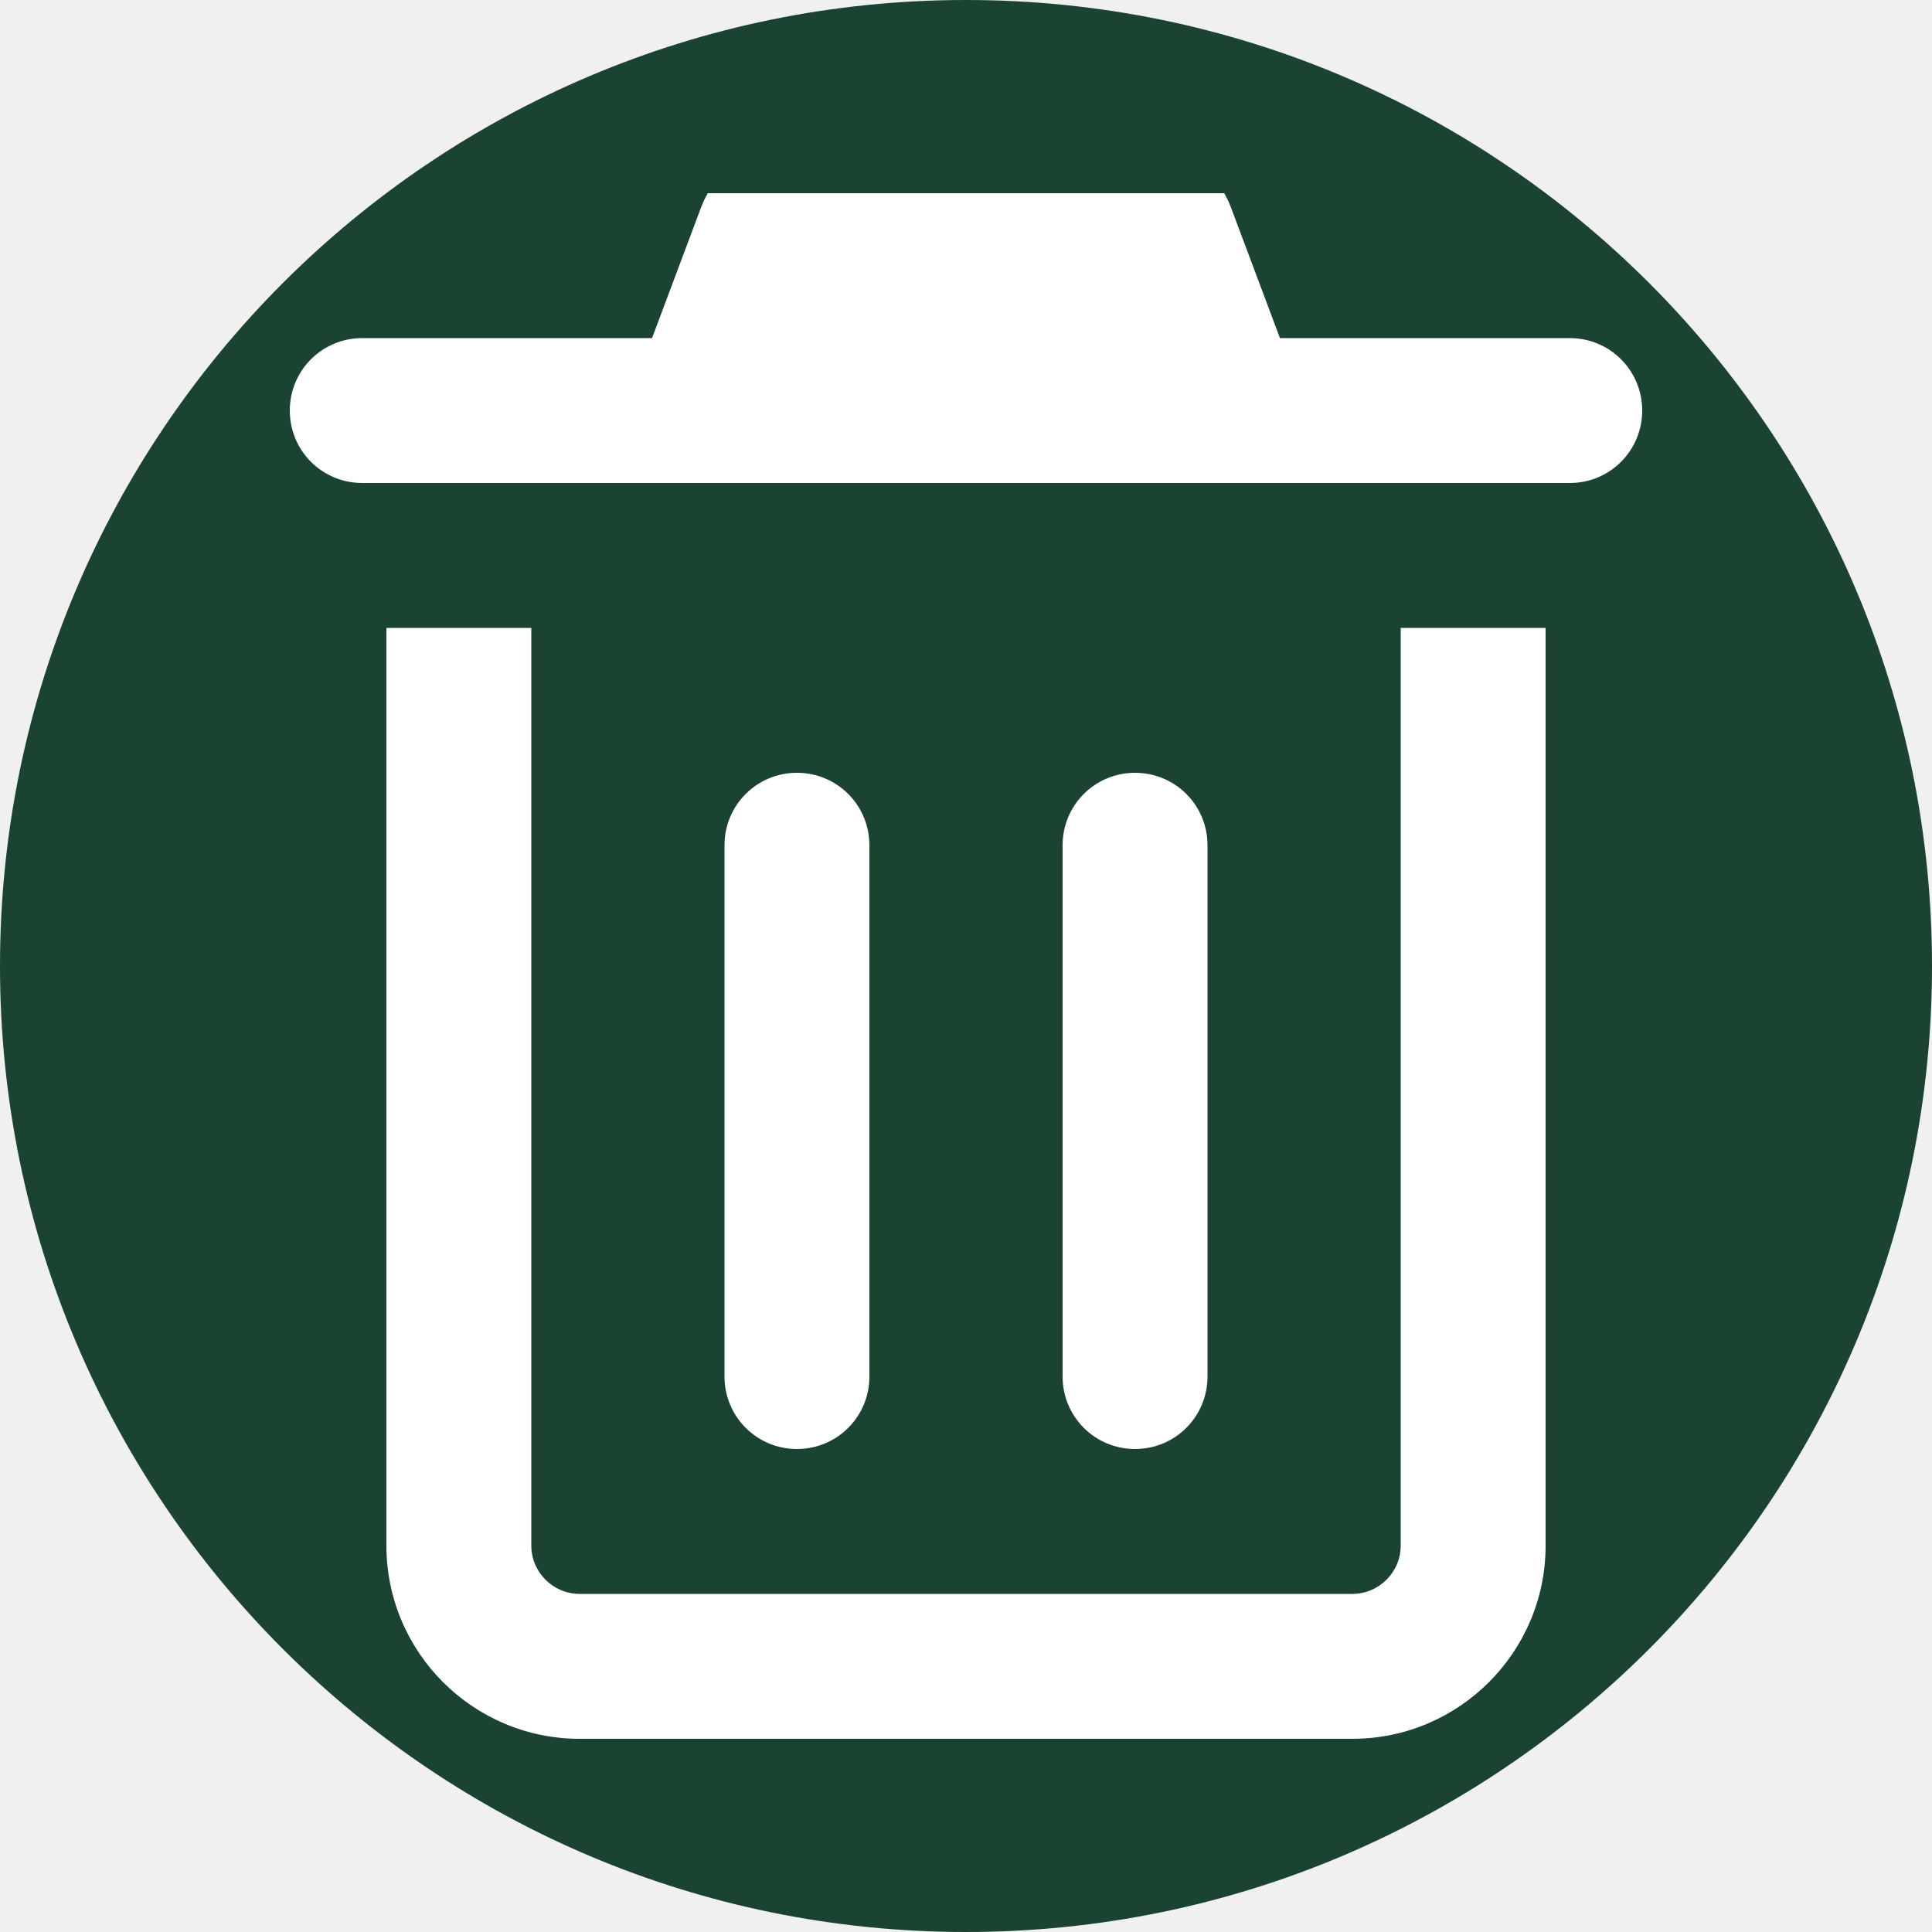
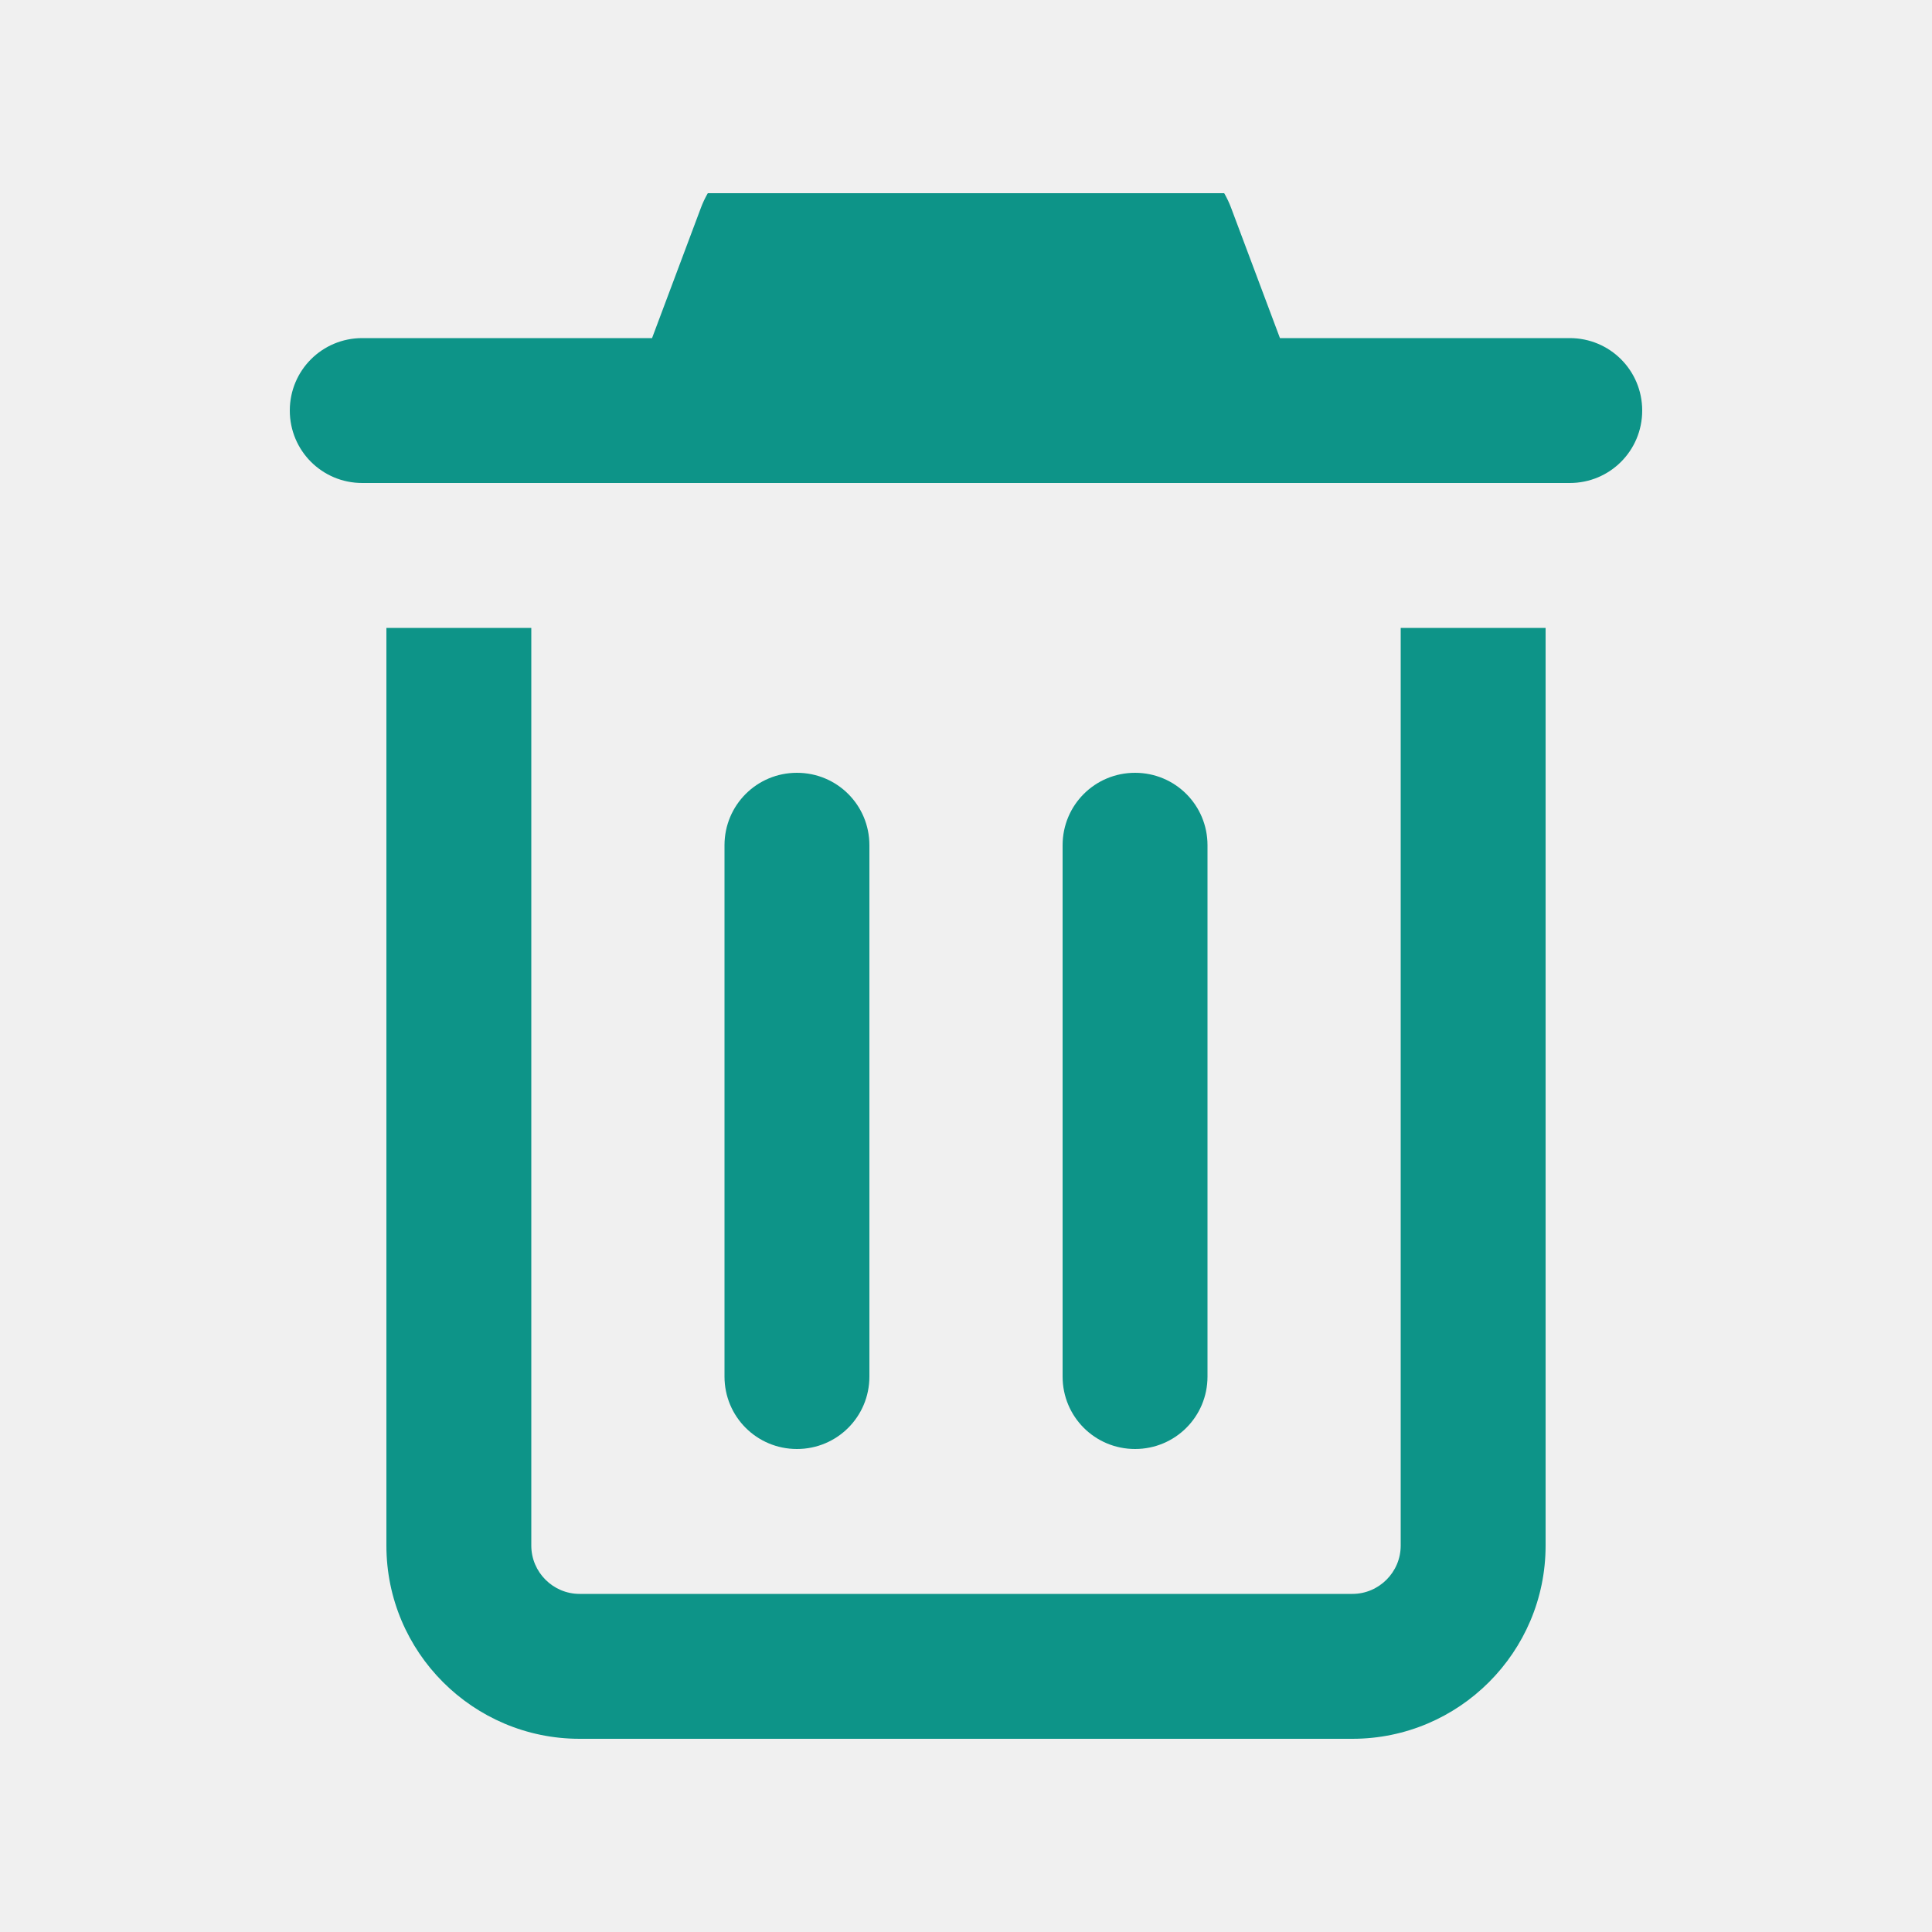
<svg xmlns="http://www.w3.org/2000/svg" viewBox="0 0 560 560">
-   <circle cx="280" cy="280" r="280" fill="#1b4332" />
  <g transform="translate(56, 56)">
    <svg viewBox="0 0 448 512" width="448" height="448">
-       <path fill="white" d="M166.2-16c-13.3 0-25.3 8.3-30 20.8L120 48 24 48C10.7 48 0 58.7 0 72S10.7 96 24 96l400 0c13.3 0 24-10.7 24-24s-10.7-24-24-24l-96 0-16.2-43.2C307.1-7.7 295.2-16 281.8-16L166.2-16zM32 144l0 304c0 35.3 28.7 64 64 64l256 0c35.3 0 64-28.7 64-64l0-304-48 0 0 304c0 8.8-7.2 16-16 16L96 464c-8.8 0-16-7.2-16-16l0-304-48 0zm160 72c0-13.3-10.7-24-24-24s-24 10.7-24 24l0 176c0 13.3 10.7 24 24 24s24-10.7 24-24l0-176zm112 0c0-13.3-10.7-24-24-24s-24 10.7-24 24l0 176c0 13.3 10.7 24 24 24s24-10.7 24-24l0-176z" />
+       <path fill="#0d9488" d="M166.2-16c-13.3 0-25.3 8.3-30 20.8L120 48 24 48C10.7 48 0 58.7 0 72S10.7 96 24 96l400 0c13.3 0 24-10.7 24-24s-10.7-24-24-24l-96 0-16.2-43.2C307.1-7.7 295.2-16 281.8-16L166.2-16zM32 144l0 304c0 35.3 28.7 64 64 64l256 0c35.3 0 64-28.7 64-64l0-304-48 0 0 304c0 8.8-7.2 16-16 16L96 464c-8.8 0-16-7.2-16-16l0-304-48 0zm160 72c0-13.3-10.7-24-24-24s-24 10.7-24 24l0 176c0 13.3 10.7 24 24 24s24-10.7 24-24l0-176zm112 0c0-13.3-10.7-24-24-24s-24 10.7-24 24l0 176c0 13.3 10.7 24 24 24s24-10.7 24-24l0-176z" />
    </svg>
  </g>
</svg>
